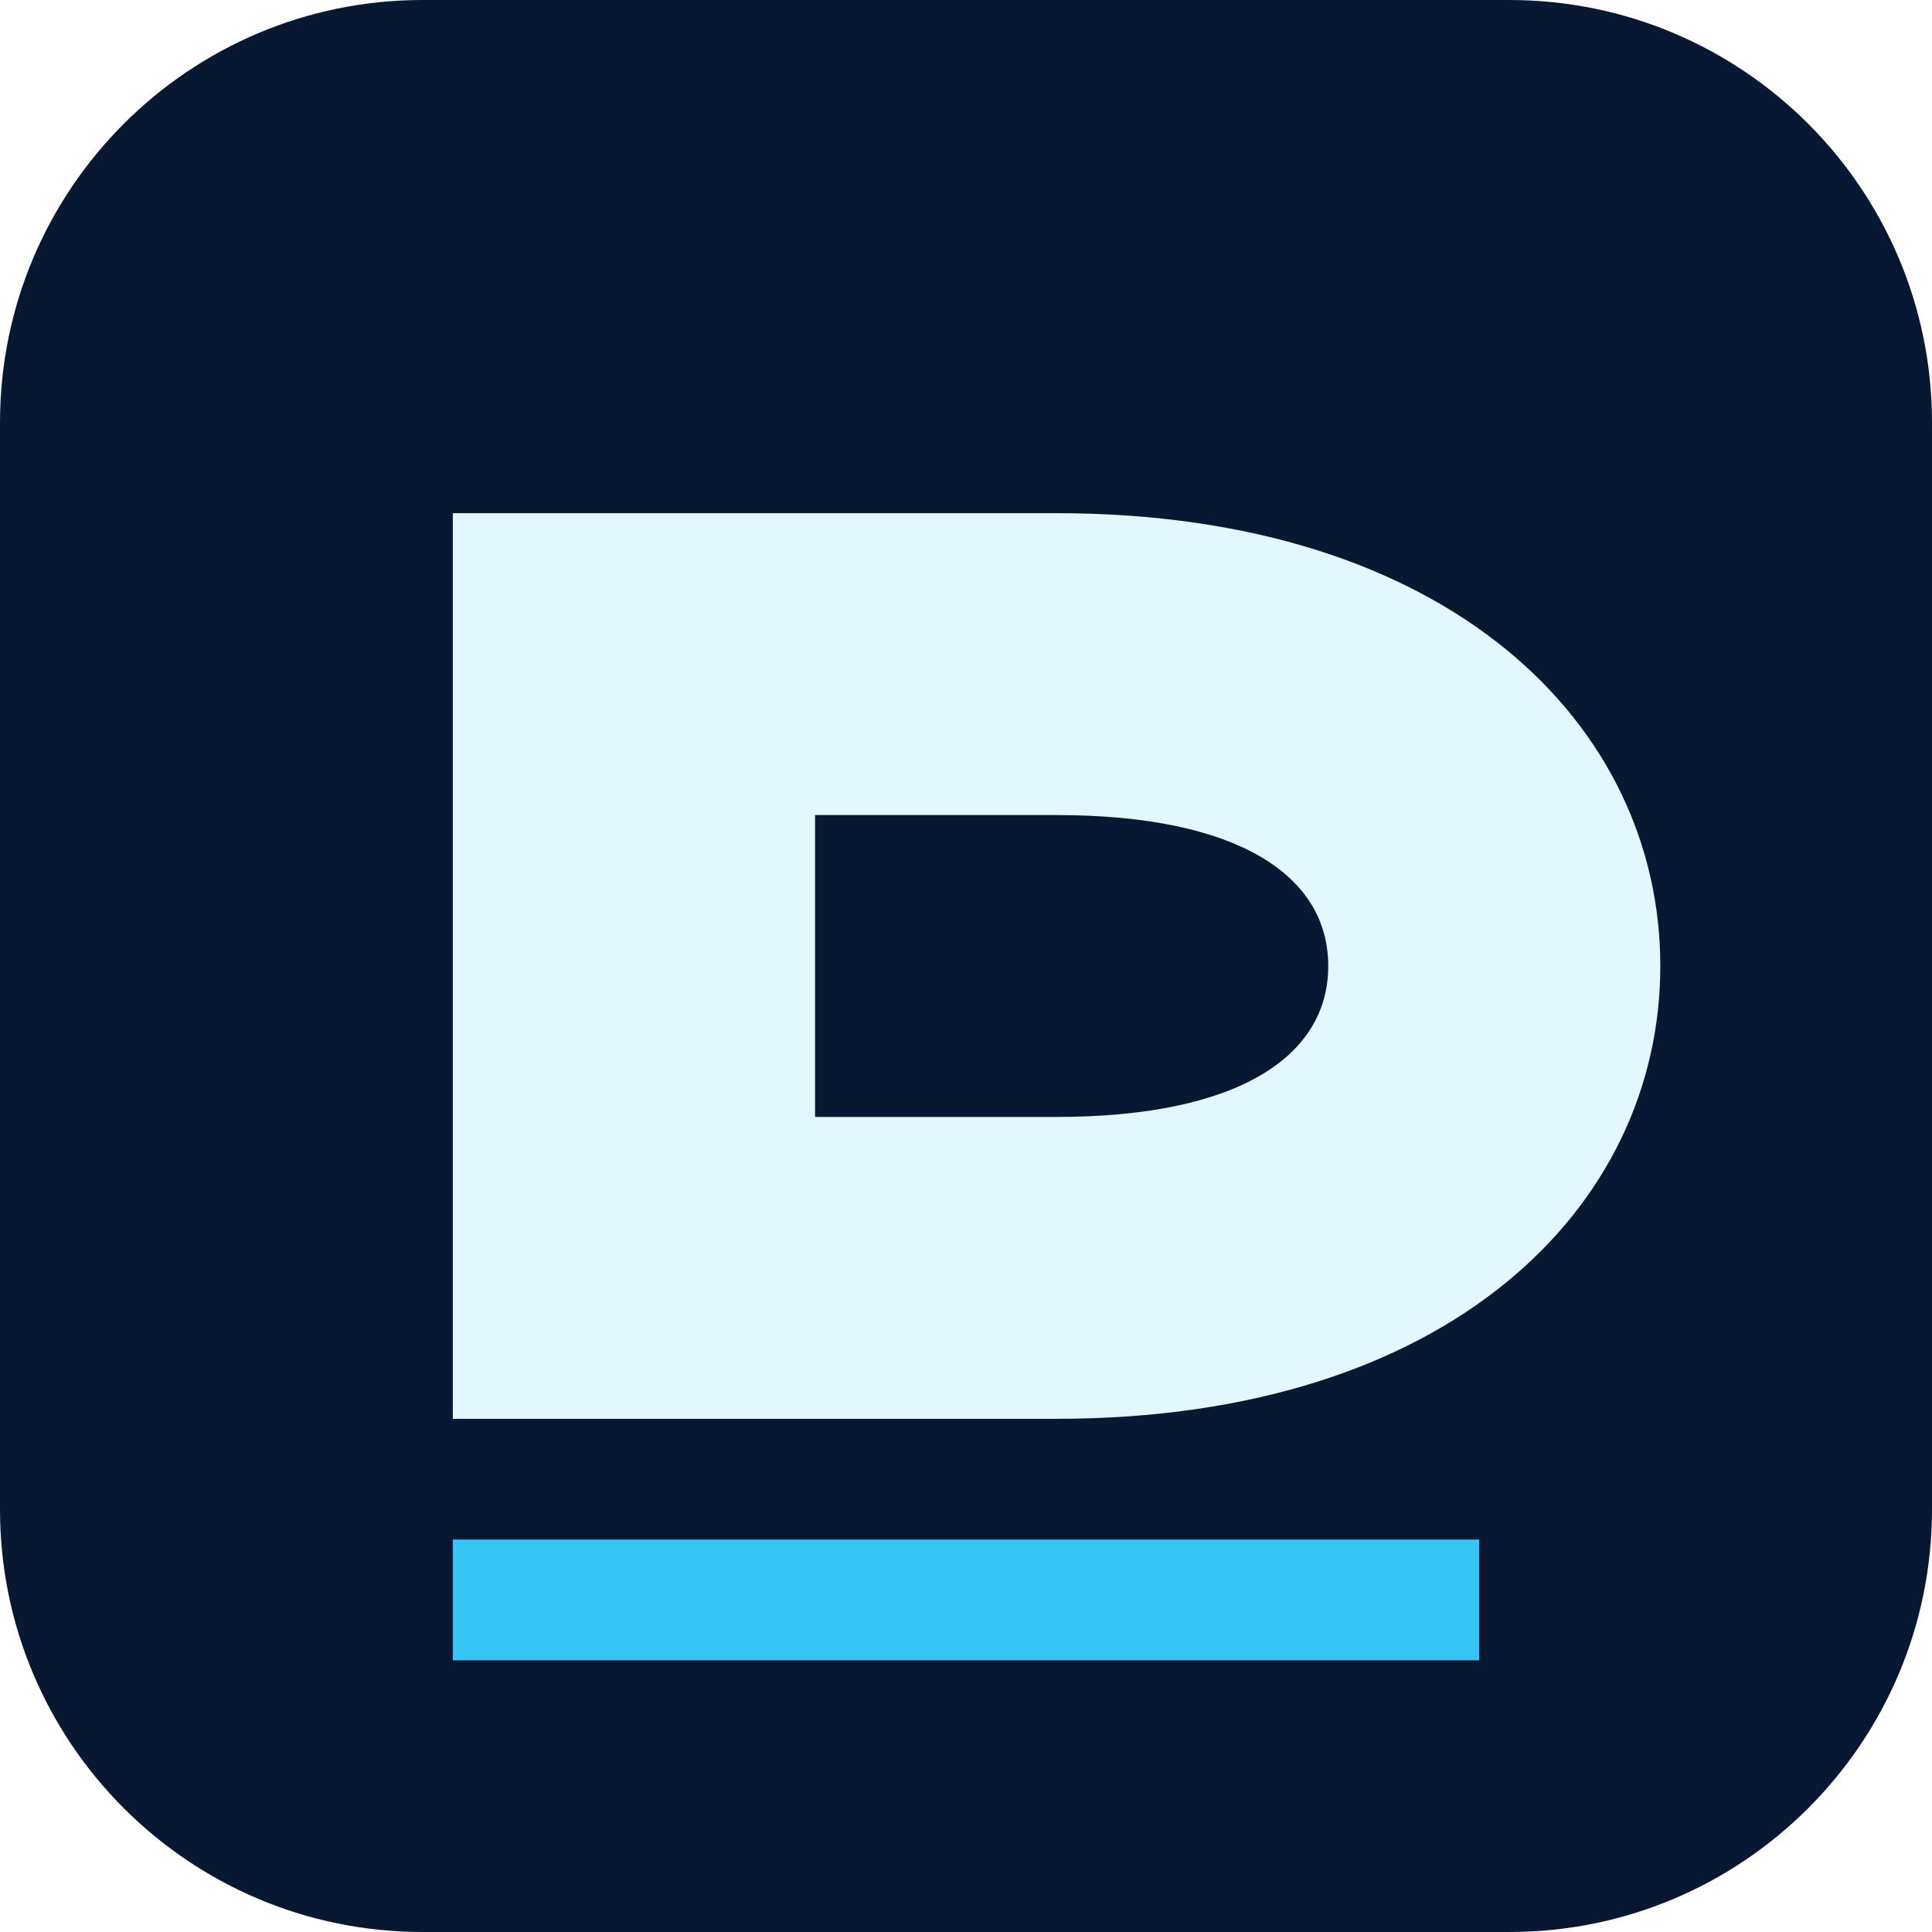
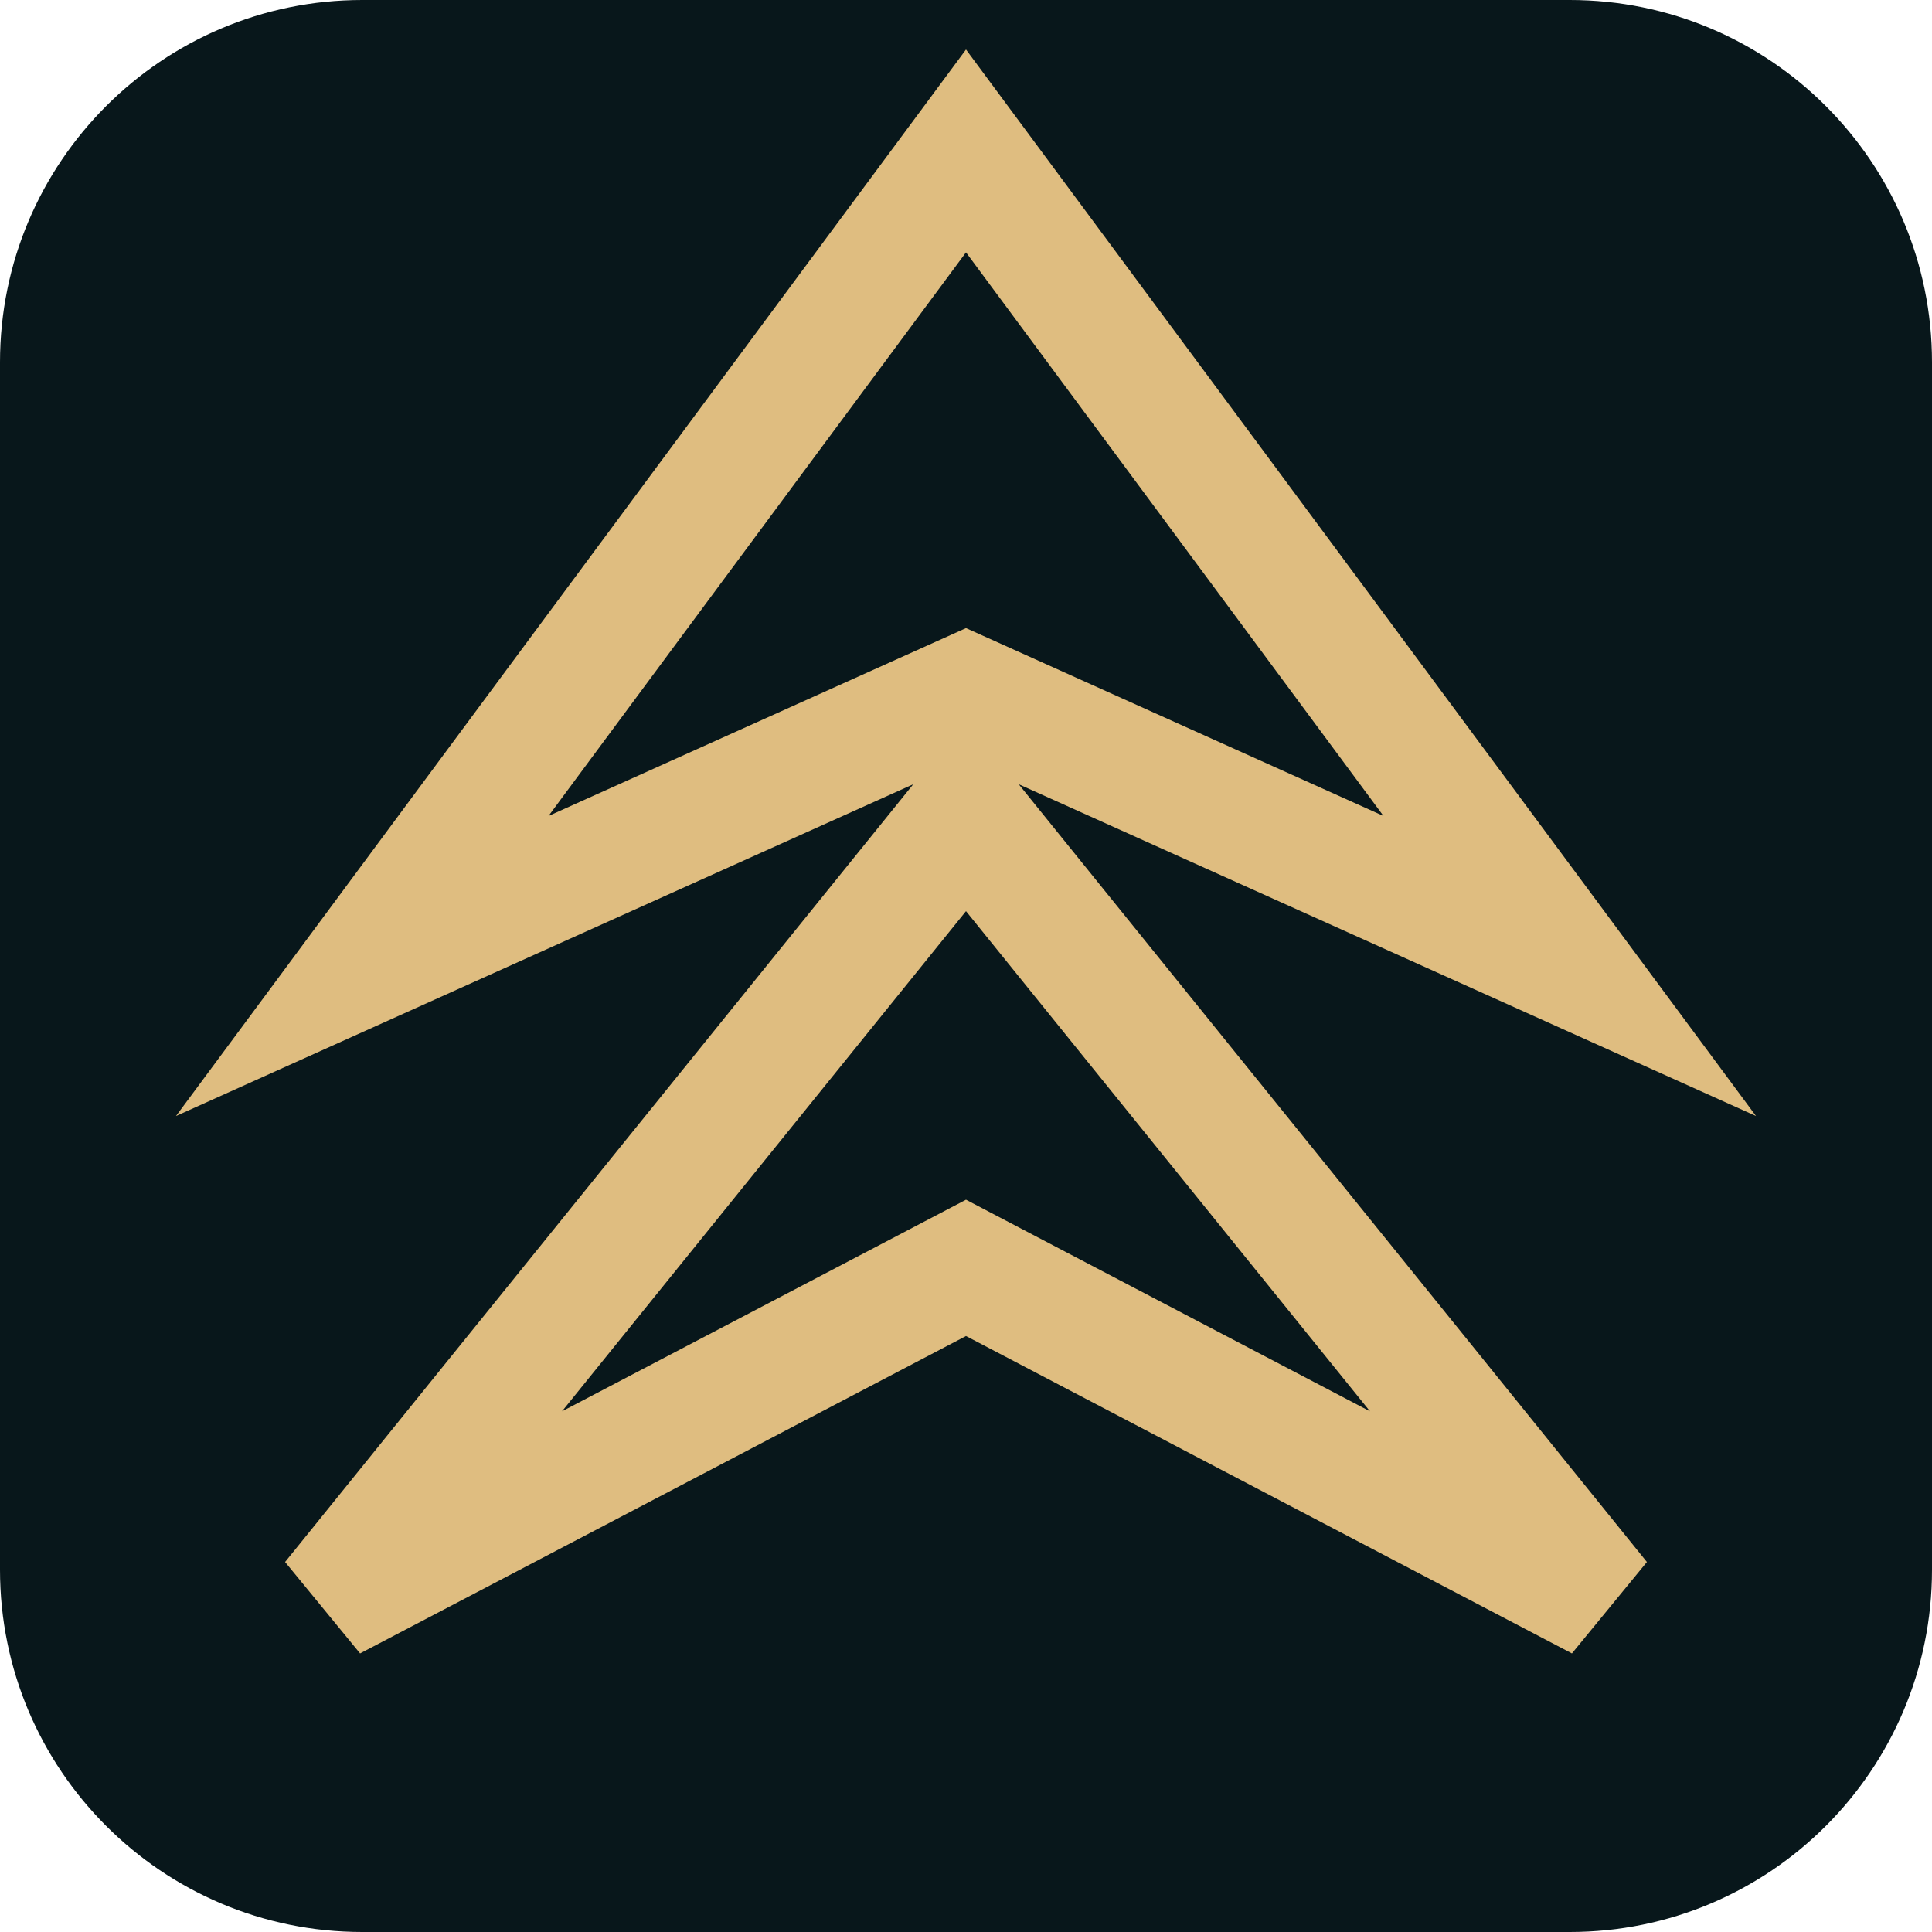
<svg xmlns="http://www.w3.org/2000/svg" viewBox="0 0 64 64">
-   <rect width="64" height="64" rx="14" fill="#081832" />
-   <path d="M15 17h20c13 0 20 7 20 15S48 47 35 47H15V17Zm12 10v10h8c6 0 9-2 9-5s-3-5-9-5h-8Z" fill="#e2f7ff" />
-   <rect x="15" y="51" width="34" height="4" fill="#37c5f5" />
+   <rect width="64" height="64" rx="12" fill="#08171b" />
+   <path d="M32 5 12 32 32 23 52 32Z M32 27 11 53 32 42 53 53Z" fill="none" stroke="#dfbd80" stroke-width="4" />
</svg>
